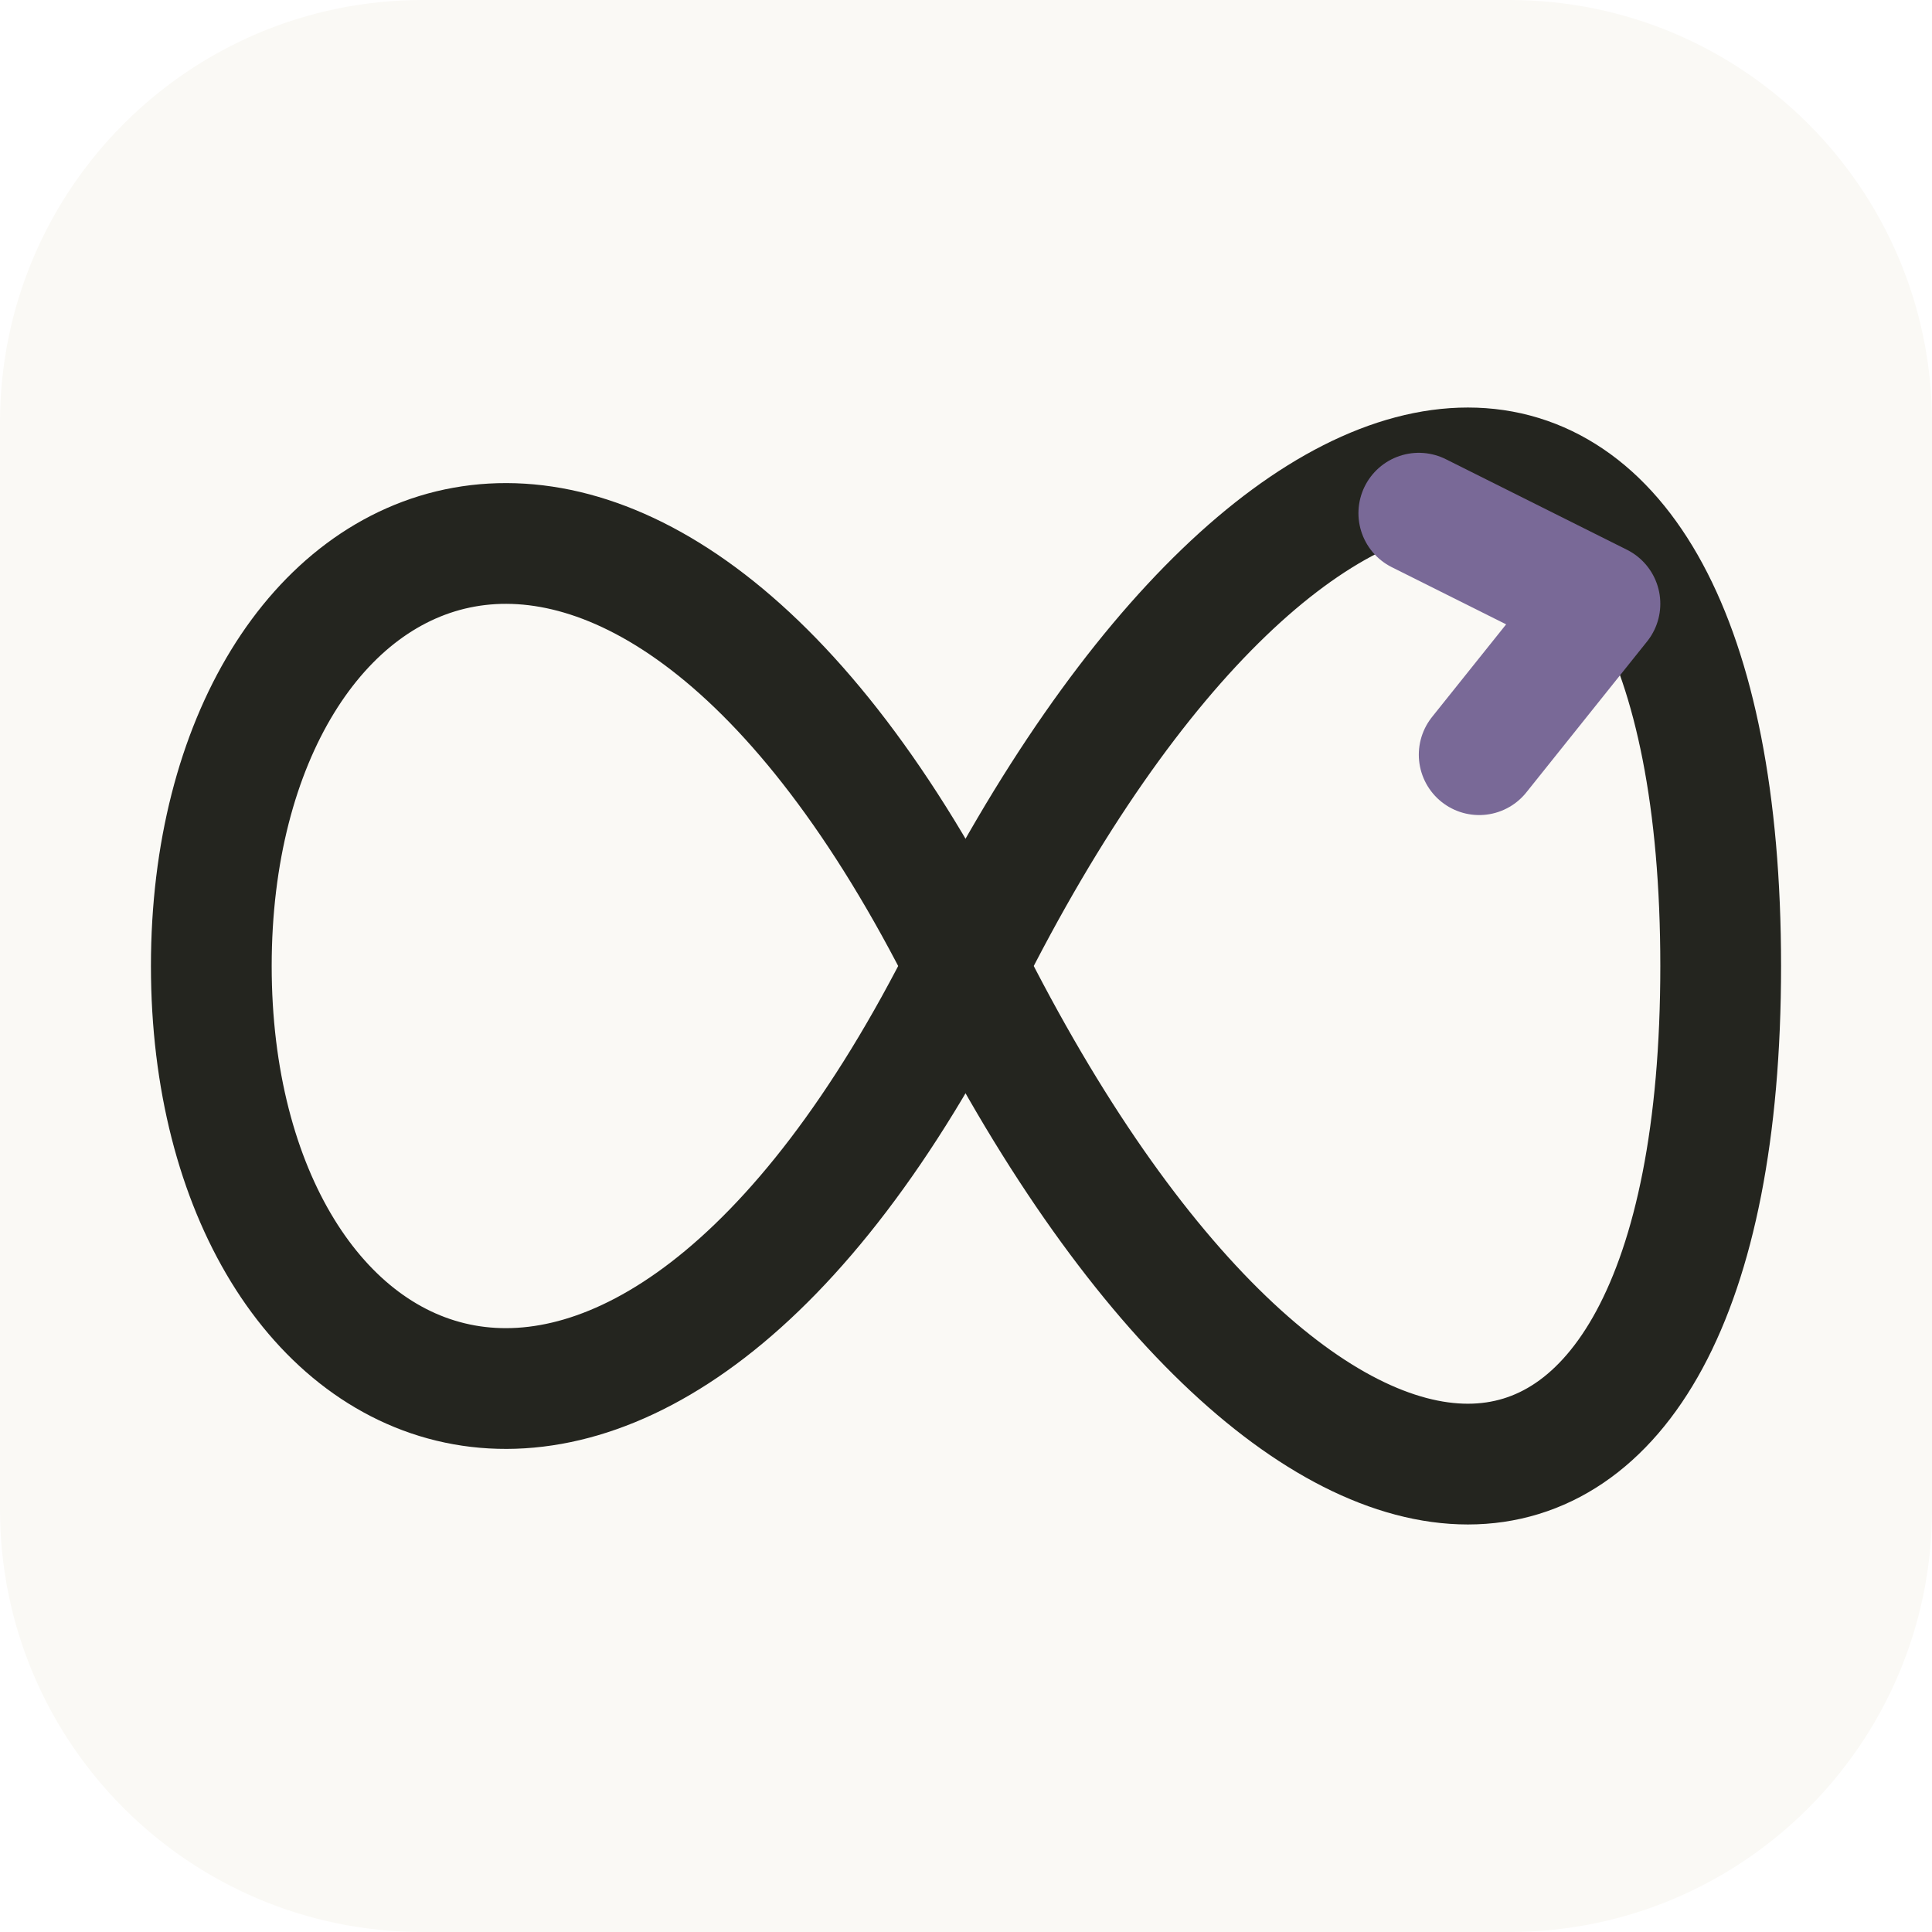
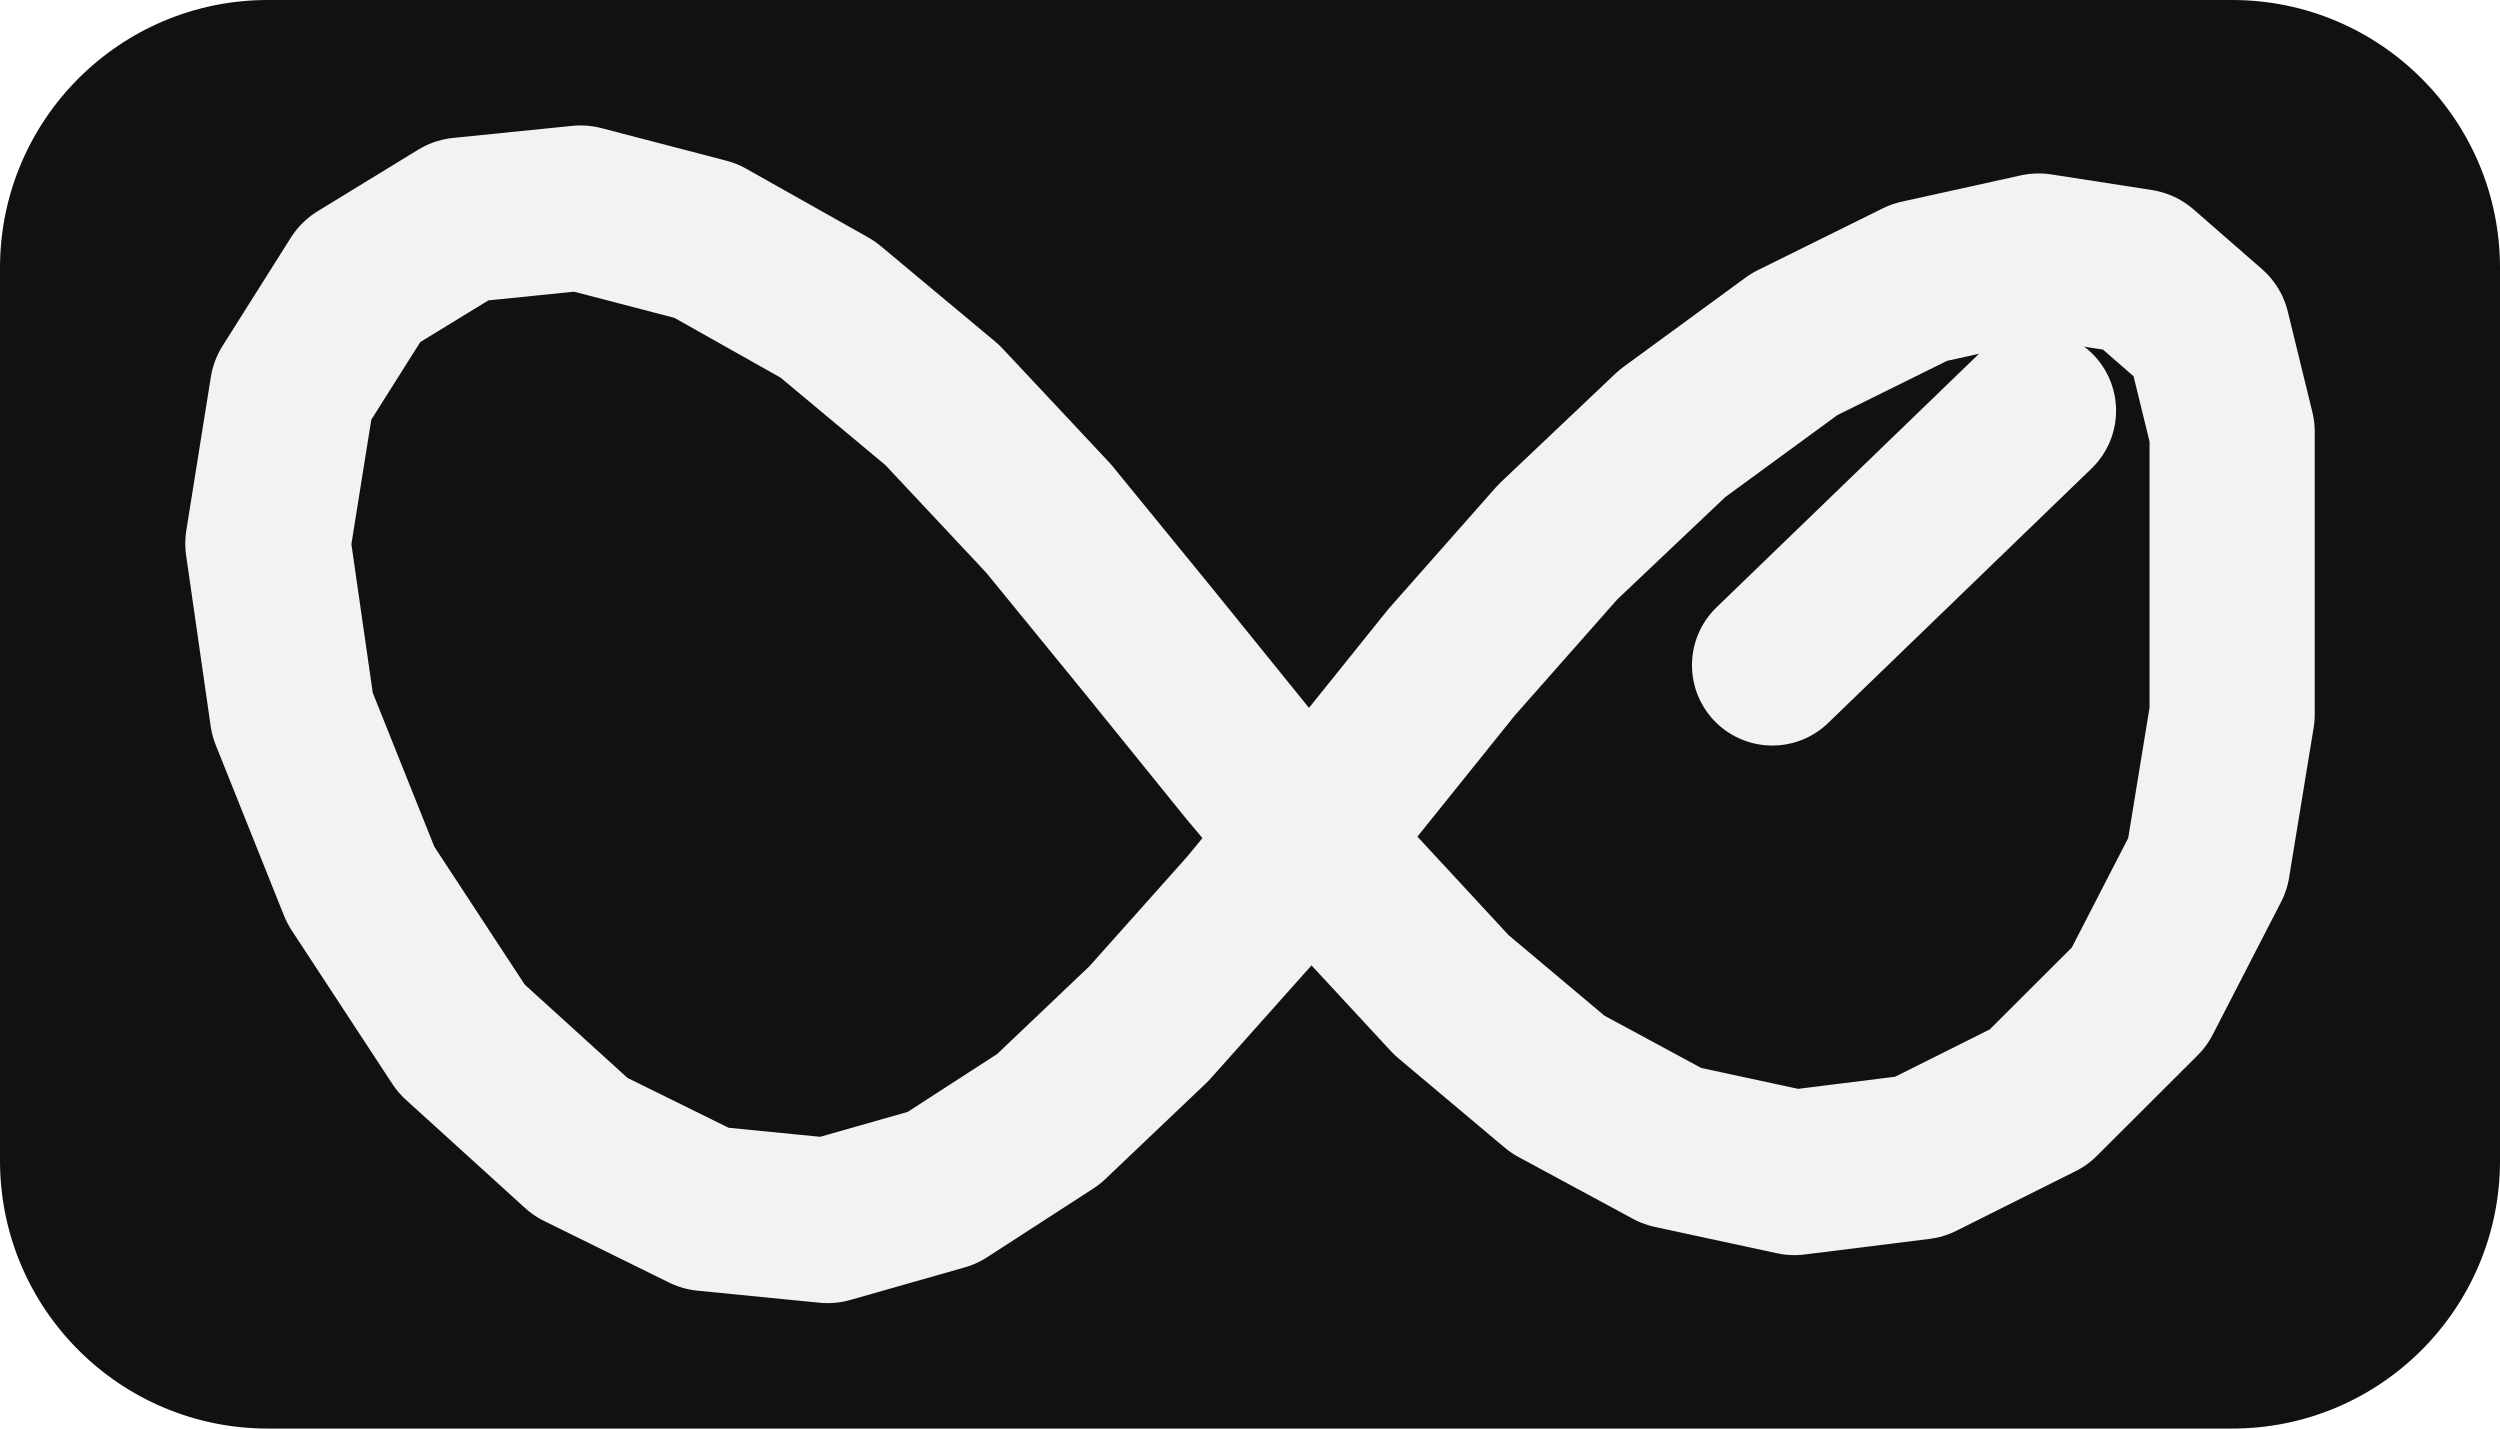
- <svg xmlns="http://www.w3.org/2000/svg" viewBox="0 0 64 64">
-   <rect width="64" height="64" rx="14" fill="#faf9f5" />
-   <path d="M32 32C21 10 7 17 7 32s14 22 25 0S57 10 57 32 43 54 32 32Z" fill="none" stroke="#24251f" stroke-width="4" />
-   <path d="m47 17 6 3-4 5" fill="none" stroke="#796997" stroke-width="4" stroke-linecap="round" stroke-linejoin="round" />
+ <svg xmlns="http://www.w3.org/2000/svg" viewBox="-56 -32 112 64">
+   <rect x="-56" y="-32" width="112" height="64" rx="12" fill="#101211" />
+   <path d="M 44.00 0.00 L 42.90 6.72 L 39.84 12.66 L 35.33 17.16 L 29.99 19.83 L 24.39 20.53 L 18.92 19.35 L 13.79 16.58 L 9.03 12.58 L 4.53 7.72 L 0.00 2.33 L -4.53 -3.27 L -9.03 -8.78 L -13.79 -13.86 L -18.92 -18.14 L -24.39 -21.22 L -29.99 -22.68 L -35.33 -22.14 L -39.84 -19.38 L -42.90 -14.53 L -44.00 -7.65 L -42.90 0.00 L -39.84 7.65 L -35.33 14.53 L -29.99 19.38 L -24.39 22.14 L -18.92 22.68 L -13.79 21.22 L -9.03 18.14 L -4.53 13.86 L 0.00 8.78 L 4.53 3.27 L 9.03 -2.33 L 13.79 -7.72 L 18.92 -12.58 L 24.39 -16.58 L 29.99 -19.35 L 35.33 -20.53 L 39.84 -19.83 L 42.90 -17.16 L 44.00 -12.66 Z" fill="none" stroke="#f0f3ef" stroke-width="7.4" stroke-linecap="round" stroke-linejoin="round" />
+   <line x1="35.2" y1="-13.6" x2="23.4" y2="-2.2" stroke="#f0f3ef" stroke-width="7.2" stroke-linecap="round" />
</svg>
